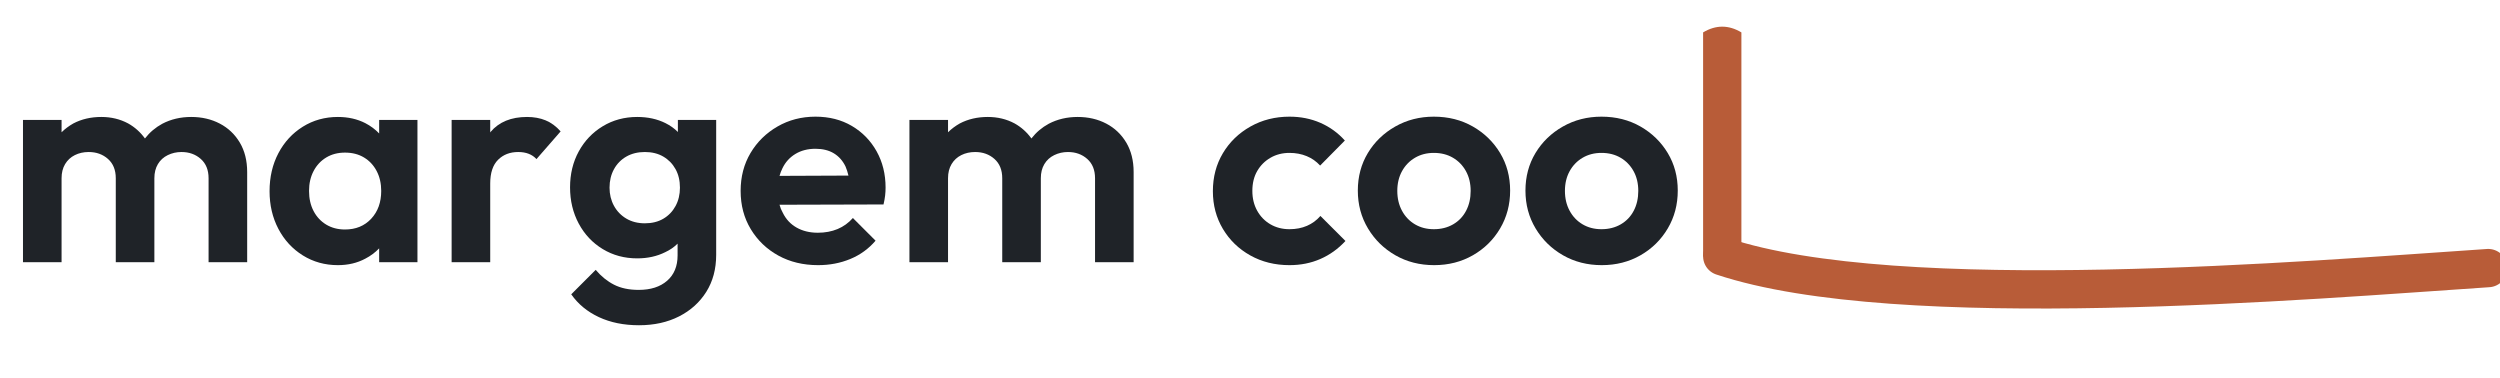
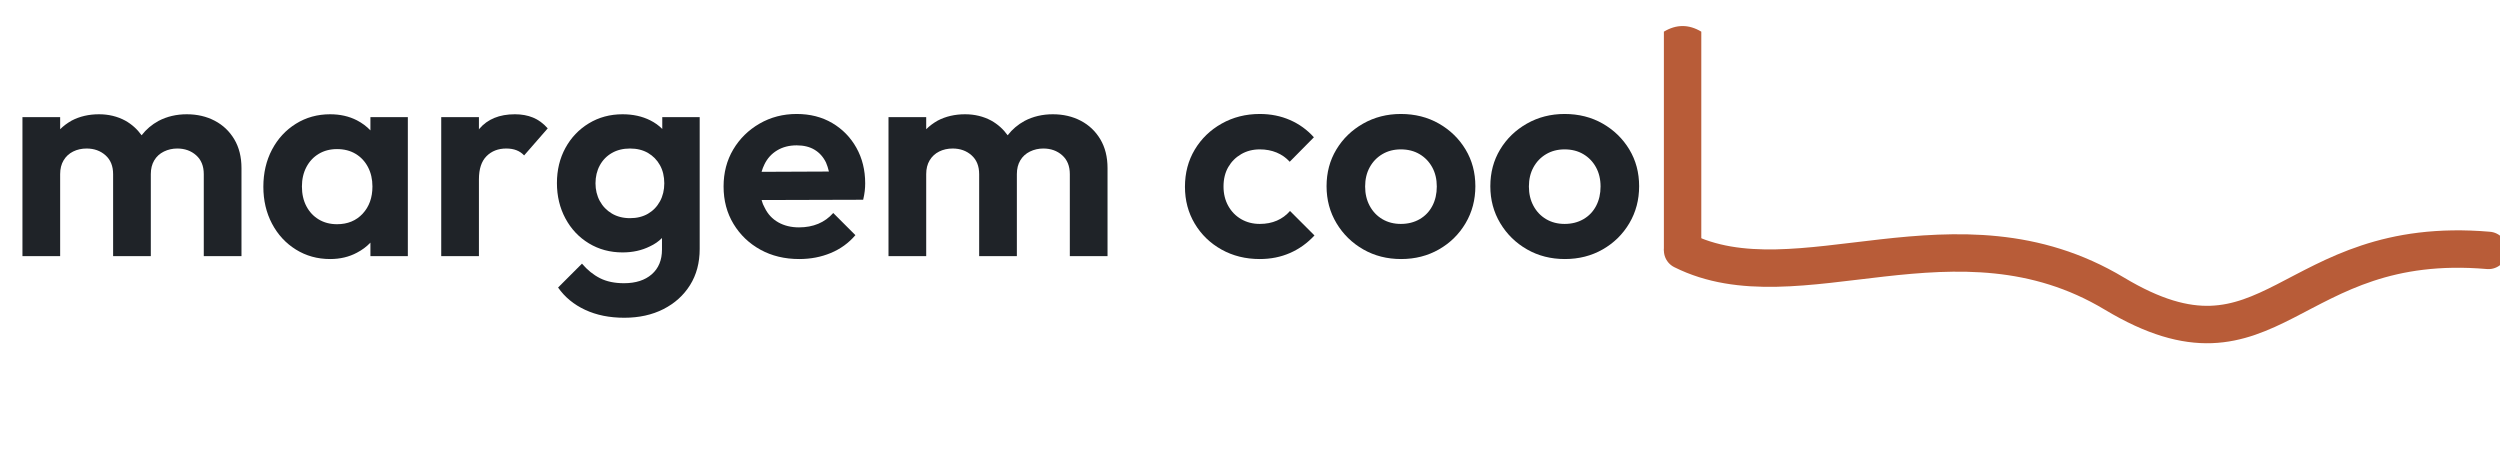
- <svg xmlns="http://www.w3.org/2000/svg" viewBox="-2.00 -4.00 848.60 128.00" role="img" aria-label="margem cool">
+ <svg xmlns="http://www.w3.org/2000/svg" viewBox="-2.00 -4.00 868.60 156.00" role="img" aria-label="margem cool">
  <style>
    .mc-ink { fill: #1F2328; }
    .mc-rust-fill { fill: #B85C38; }
    .mc-rust-stroke { stroke: #B85C38; }
    @media (prefers-color-scheme: dark) {
      .mc-ink { fill: #F5F1E8; }
      .mc-rust-fill { fill: #D17347; }
      .mc-rust-stroke { stroke: #D17347; }
    }
  </style>
  <g class="mc-ink">
    <g transform="translate(0.00 0)">
      <path d="M18.90 85L5.80 85L5.80 36.70L18.90 36.70L18.90 40.90Q20.60 39.20 22.90 37.90Q27.10 35.70 32.40 35.70Q37.40 35.70 41.50 37.90Q44.90 39.80 47.20 43Q49.60 39.90 53.10 38Q57.50 35.70 62.90 35.70Q68.30 35.70 72.60 37.95Q76.90 40.20 79.40 44.40Q81.90 48.60 81.90 54.40L81.90 85L68.80 85L68.80 56.50Q68.80 52.30 66.15 49.95Q63.50 47.60 59.60 47.60Q57.10 47.60 54.95 48.65Q52.80 49.70 51.60 51.70Q50.40 53.70 50.40 56.50L50.40 85L37.30 85L37.30 56.50Q37.30 52.30 34.65 49.95Q32 47.60 28.10 47.60Q25.50 47.60 23.40 48.65Q21.30 49.70 20.10 51.70Q18.90 53.70 18.90 56.50" />
    </g>
    <g transform="translate(86.70 0)">
      <path d="M26 86Q19.40 86 14.10 82.70Q8.80 79.40 5.80 73.70Q2.80 68 2.80 60.90Q2.80 53.70 5.80 48Q8.80 42.30 14.10 39Q19.40 35.70 26 35.70Q31.20 35.70 35.30 37.80Q38 39.20 40 41.30L40 36.70L53 36.70L53 85L40 85L40 80.30Q38 82.40 35.30 83.80Q31.20 86 26 86M28.40 73.90Q33.90 73.90 37.30 70.25Q40.70 66.60 40.70 60.80Q40.70 57 39.15 54.05Q37.60 51.10 34.85 49.45Q32.10 47.80 28.40 47.80Q24.80 47.80 22.05 49.45Q19.30 51.10 17.75 54.05Q16.20 57 16.20 60.80Q16.20 64.70 17.75 67.65Q19.30 70.60 22.05 72.25Q24.80 73.90 28.40 73.90" />
    </g>
    <g transform="translate(145.50 0)">
      <path d="M18.90 85L5.80 85L5.80 36.70L18.90 36.70L18.90 41Q18.90 40.90 19 40.80Q23.30 35.70 31.40 35.70Q34.90 35.70 37.70 36.85Q40.50 38 42.80 40.60L34.60 50Q33.50 48.80 31.95 48.20Q30.40 47.60 28.40 47.60Q24.20 47.60 21.55 50.25Q18.90 52.90 18.90 58.30" />
    </g>
    <g transform="translate(188.90 0)">
      <path d="M26 106.40Q18.30 106.40 12.40 103.65Q6.50 100.90 3 95.90L11.30 87.60Q14.10 90.90 17.55 92.65Q21 94.40 25.90 94.40Q32 94.40 35.55 91.30Q39.10 88.20 39.10 82.70L39.10 78.70Q37.30 80.50 34.90 81.60Q30.70 83.70 25.40 83.70Q18.90 83.70 13.70 80.55Q8.50 77.40 5.55 71.90Q2.60 66.40 2.60 59.60Q2.60 52.80 5.55 47.40Q8.50 42 13.70 38.85Q18.90 35.70 25.40 35.70Q30.80 35.70 35 37.80Q37.40 39 39.20 40.80L39.20 36.70L52.20 36.70L52.20 82.50Q52.20 89.70 48.85 95.05Q45.50 100.40 39.60 103.40Q33.70 106.40 26 106.40M28 71.80Q31.60 71.80 34.25 70.25Q36.90 68.70 38.40 65.95Q39.90 63.20 39.90 59.70Q39.90 56.10 38.40 53.40Q36.90 50.70 34.25 49.15Q31.60 47.60 28 47.60Q24.40 47.60 21.70 49.15Q19 50.70 17.50 53.45Q16 56.20 16 59.70Q16 63.10 17.50 65.85Q19 68.60 21.70 70.20Q24.40 71.80 28 71.80" />
    </g>
    <g transform="translate(246.80 0)">
      <path d="M28.90 86Q21.30 86 15.40 82.75Q9.50 79.50 6.05 73.80Q2.60 68.10 2.60 60.80Q2.60 53.60 5.95 47.95Q9.30 42.30 15.10 38.95Q20.90 35.60 28 35.60Q35 35.60 40.35 38.75Q45.70 41.90 48.75 47.35Q51.80 52.80 51.80 59.70Q51.80 61 51.65 62.35Q51.50 63.70 51.10 65.40L15.80 65.50Q16.20 67 16.90 68.20Q18.50 71.50 21.60 73.25Q24.70 75 28.80 75Q32.50 75 35.50 73.75Q38.50 72.50 40.70 70L48.40 77.70Q44.90 81.80 39.85 83.90Q34.80 86 28.90 86M15.80 55.70L39.20 55.60Q38.80 53.90 38.20 52.50Q36.80 49.60 34.25 48.05Q31.70 46.50 28 46.50Q24.10 46.50 21.20 48.25Q18.30 50 16.80 53.10Q16.20 54.30 15.80 55.70" />
    </g>
    <g transform="translate(300.90 0)">
      <path d="M18.90 85L5.80 85L5.80 36.70L18.90 36.70L18.90 40.90Q20.60 39.20 22.90 37.90Q27.10 35.70 32.40 35.70Q37.40 35.70 41.50 37.90Q44.90 39.80 47.20 43Q49.60 39.90 53.10 38Q57.50 35.70 62.90 35.70Q68.30 35.70 72.60 37.95Q76.90 40.20 79.40 44.40Q81.90 48.60 81.90 54.40L81.90 85L68.80 85L68.80 56.50Q68.80 52.30 66.15 49.95Q63.50 47.60 59.60 47.60Q57.10 47.60 54.95 48.65Q52.80 49.70 51.60 51.70Q50.40 53.70 50.40 56.50L50.40 85L37.30 85L37.30 56.50Q37.30 52.30 34.65 49.95Q32 47.60 28.10 47.60Q25.50 47.60 23.40 48.65Q21.30 49.70 20.10 51.70Q18.90 53.70 18.90 56.50" />
    </g>
    <g transform="translate(407.10 0)">
      <path d="M28.60 86Q21.20 86 15.30 82.70Q9.40 79.40 6 73.70Q2.60 68 2.60 60.90Q2.60 53.70 6 48Q9.40 42.30 15.35 38.95Q21.30 35.60 28.60 35.60Q34.30 35.60 39.10 37.70Q43.90 39.80 47.40 43.70L39 52.20Q37.10 50.10 34.45 49Q31.80 47.90 28.60 47.90Q25 47.90 22.15 49.55Q19.30 51.20 17.65 54.05Q16 56.90 16 60.80Q16 64.60 17.65 67.55Q19.30 70.50 22.15 72.15Q25 73.80 28.60 73.80Q31.90 73.80 34.55 72.65Q37.20 71.50 39.10 69.30L47.60 77.80Q43.90 81.80 39.10 83.90Q34.30 86 28.60 86" />
    </g>
    <g transform="translate(456.30 0)">
      <path d="M28.50 86Q21.20 86 15.35 82.65Q9.50 79.30 6.05 73.55Q2.60 67.80 2.60 60.70Q2.60 53.60 6 47.95Q9.40 42.30 15.30 38.95Q21.20 35.60 28.40 35.60Q35.80 35.60 41.65 38.95Q47.50 42.30 50.90 47.95Q54.30 53.60 54.30 60.70Q54.30 67.80 50.90 73.55Q47.50 79.30 41.65 82.65Q35.80 86 28.50 86M28.40 73.80Q32.10 73.80 34.95 72.15Q37.80 70.50 39.35 67.55Q40.90 64.60 40.90 60.80Q40.90 57 39.30 54.10Q37.70 51.20 34.90 49.55Q32.10 47.90 28.40 47.90Q24.80 47.90 22 49.55Q19.20 51.20 17.60 54.10Q16 57 16 60.80Q16 64.60 17.60 67.55Q19.20 70.50 22 72.15Q24.80 73.80 28.40 73.80" />
    </g>
    <g transform="translate(513.20 0)">
      <path d="M28.50 86Q21.20 86 15.35 82.65Q9.50 79.30 6.05 73.55Q2.60 67.80 2.60 60.70Q2.60 53.60 6 47.95Q9.40 42.30 15.30 38.95Q21.20 35.60 28.40 35.60Q35.80 35.60 41.65 38.95Q47.50 42.30 50.90 47.95Q54.30 53.60 54.30 60.70Q54.30 67.80 50.90 73.55Q47.50 79.30 41.65 82.65Q35.80 86 28.50 86M28.40 73.80Q32.10 73.80 34.95 72.15Q37.80 70.50 39.35 67.55Q40.90 64.60 40.90 60.80Q40.90 57 39.30 54.10Q37.70 51.20 34.90 49.55Q32.10 47.90 28.40 47.90Q24.80 47.90 22 49.55Q19.20 51.20 17.60 54.10Q16 57 16 60.80Q16 64.60 17.60 67.55Q19.20 70.50 22 72.15Q24.80 73.80 28.40 73.80" />
    </g>
  </g>
  <path class="mc-rust-fill" d="M 576.10 7.00 L 576.10 83.00 Q 582.60 86.90 589.10 83.00 L 589.10 7.00 Q 582.60 3.10 576.10 7.00 Z" />
-   <path class="mc-rust-stroke" d="M 582.60 83.00 C 642.60 103.00, 782.60 91.00, 842.60 87.00" fill="none" stroke-width="13.00" stroke-linecap="round" stroke-linejoin="round" />
+   <path class="mc-rust-stroke" d="M 582.60 83.00 C 622.60 103.00, 677.60 65.00, 732.60 98.00 S 792.60 77.00, 862.60 83.00" fill="none" stroke-width="13.00" stroke-linecap="round" stroke-linejoin="round" />
</svg>
